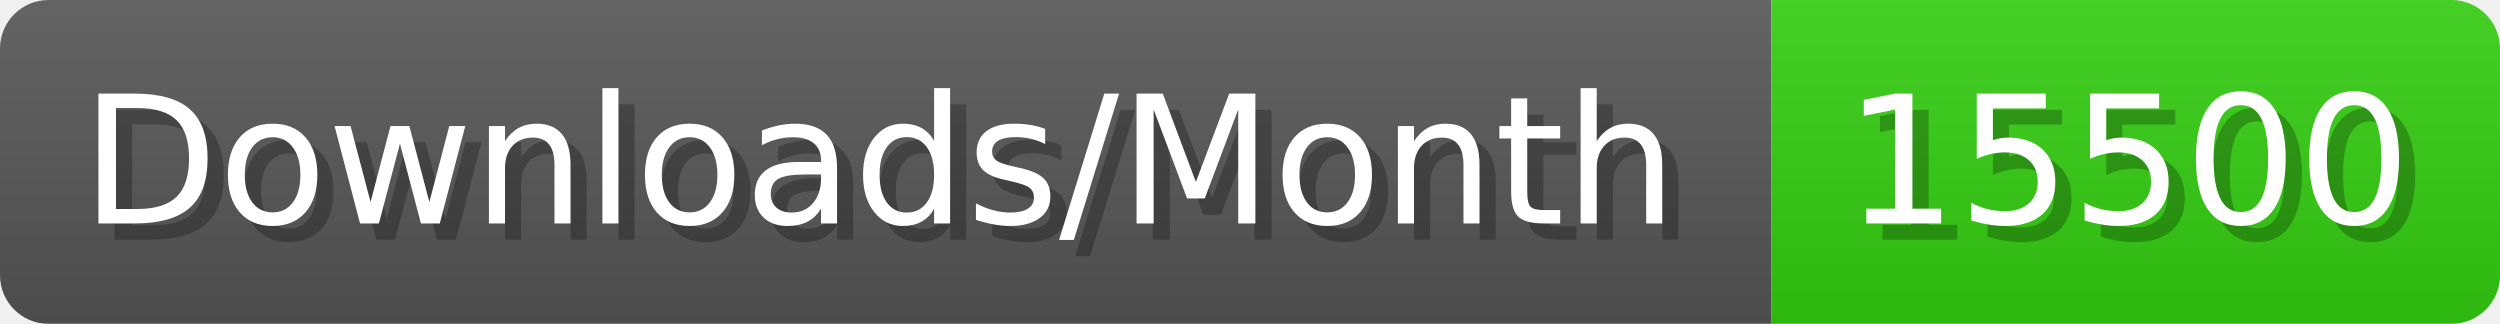
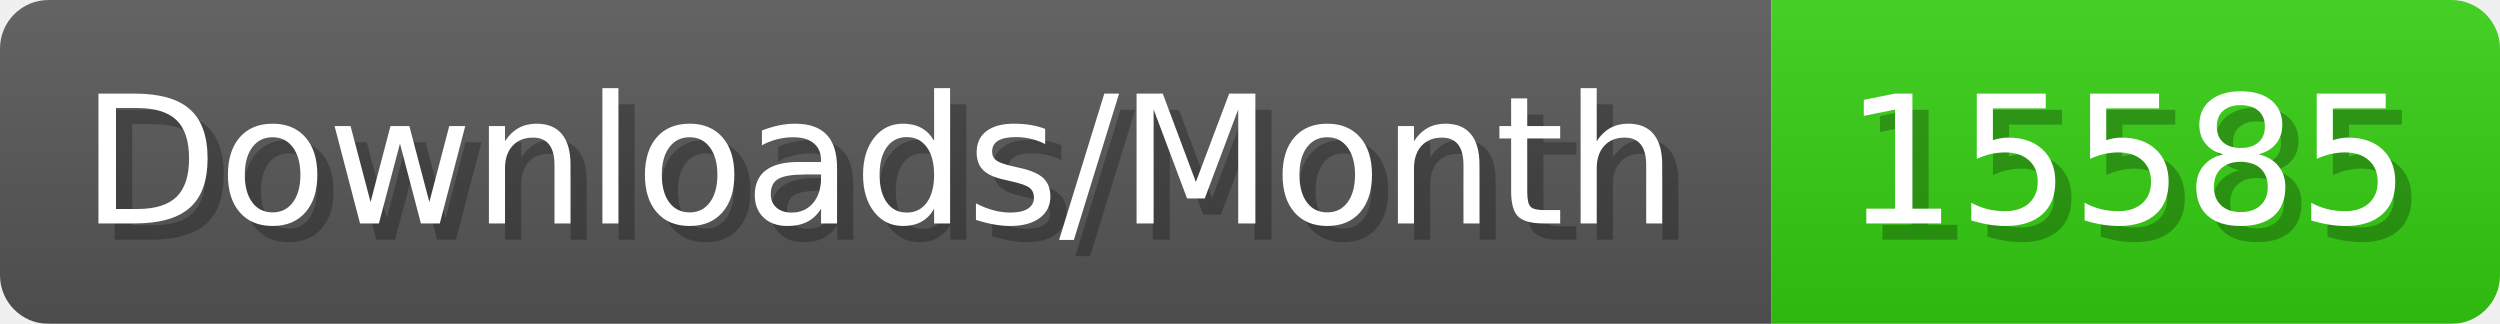
- <svg xmlns="http://www.w3.org/2000/svg" width="154.4" height="20" viewBox="0 0 1544 200" role="img" aria-label="Downloads/Month: 15500">
+ <svg xmlns="http://www.w3.org/2000/svg" width="154.4" height="20" viewBox="0 0 1544 200" role="img" aria-label="Downloads/Month: 15585">
  <linearGradient id="YlXUI" x2="0" y2="100%">
    <stop offset="0" stop-opacity=".1" stop-color="#EEE" />
    <stop offset="1" stop-opacity=".1" />
  </linearGradient>
  <mask id="JHhop">
    <rect width="1544" height="200" rx="30" fill="#FFF" />
  </mask>
  <g mask="url(#JHhop)">
    <rect width="1094" height="200" fill="#555" />
    <rect width="450" height="200" fill="#3C1" x="1094" />
    <rect width="1544" height="200" fill="url(#YlXUI)" />
  </g>
  <g aria-hidden="true" fill="#fff" text-anchor="start" font-family="Verdana,DejaVu Sans,sans-serif" font-size="110">
    <text x="60" y="148" textLength="994" fill="#000" opacity="0.25">Downloads/Month</text>
    <text x="50" y="138" textLength="994">Downloads/Month</text>
-     <text x="1149" y="148" textLength="350" fill="#000" opacity="0.25">15500</text>
-     <text x="1139" y="138" textLength="350">15500</text>
+     <text x="1149" y="148" textLength="350" fill="#000" opacity="0.25">15585</text>
+     <text x="1139" y="138" textLength="350">15585</text>
  </g>
</svg>
